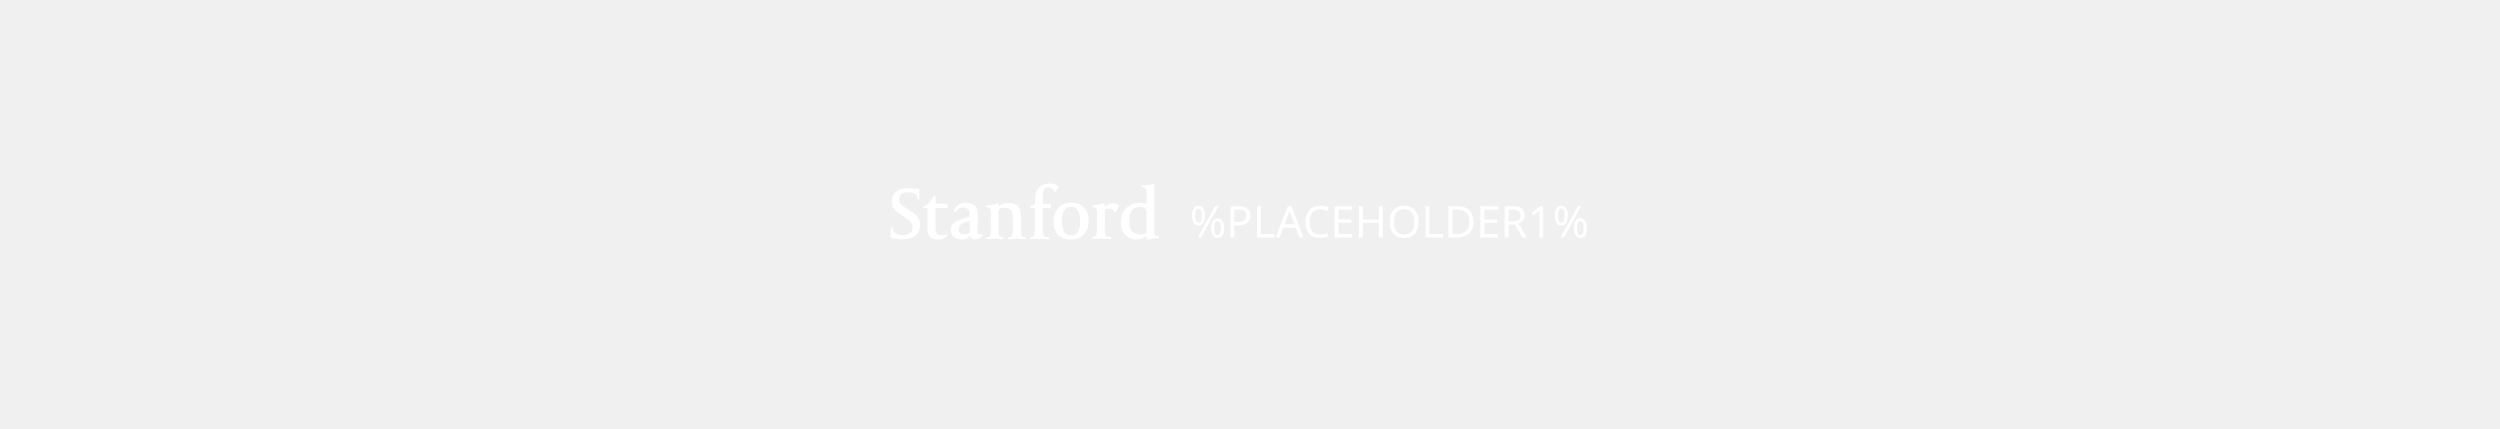
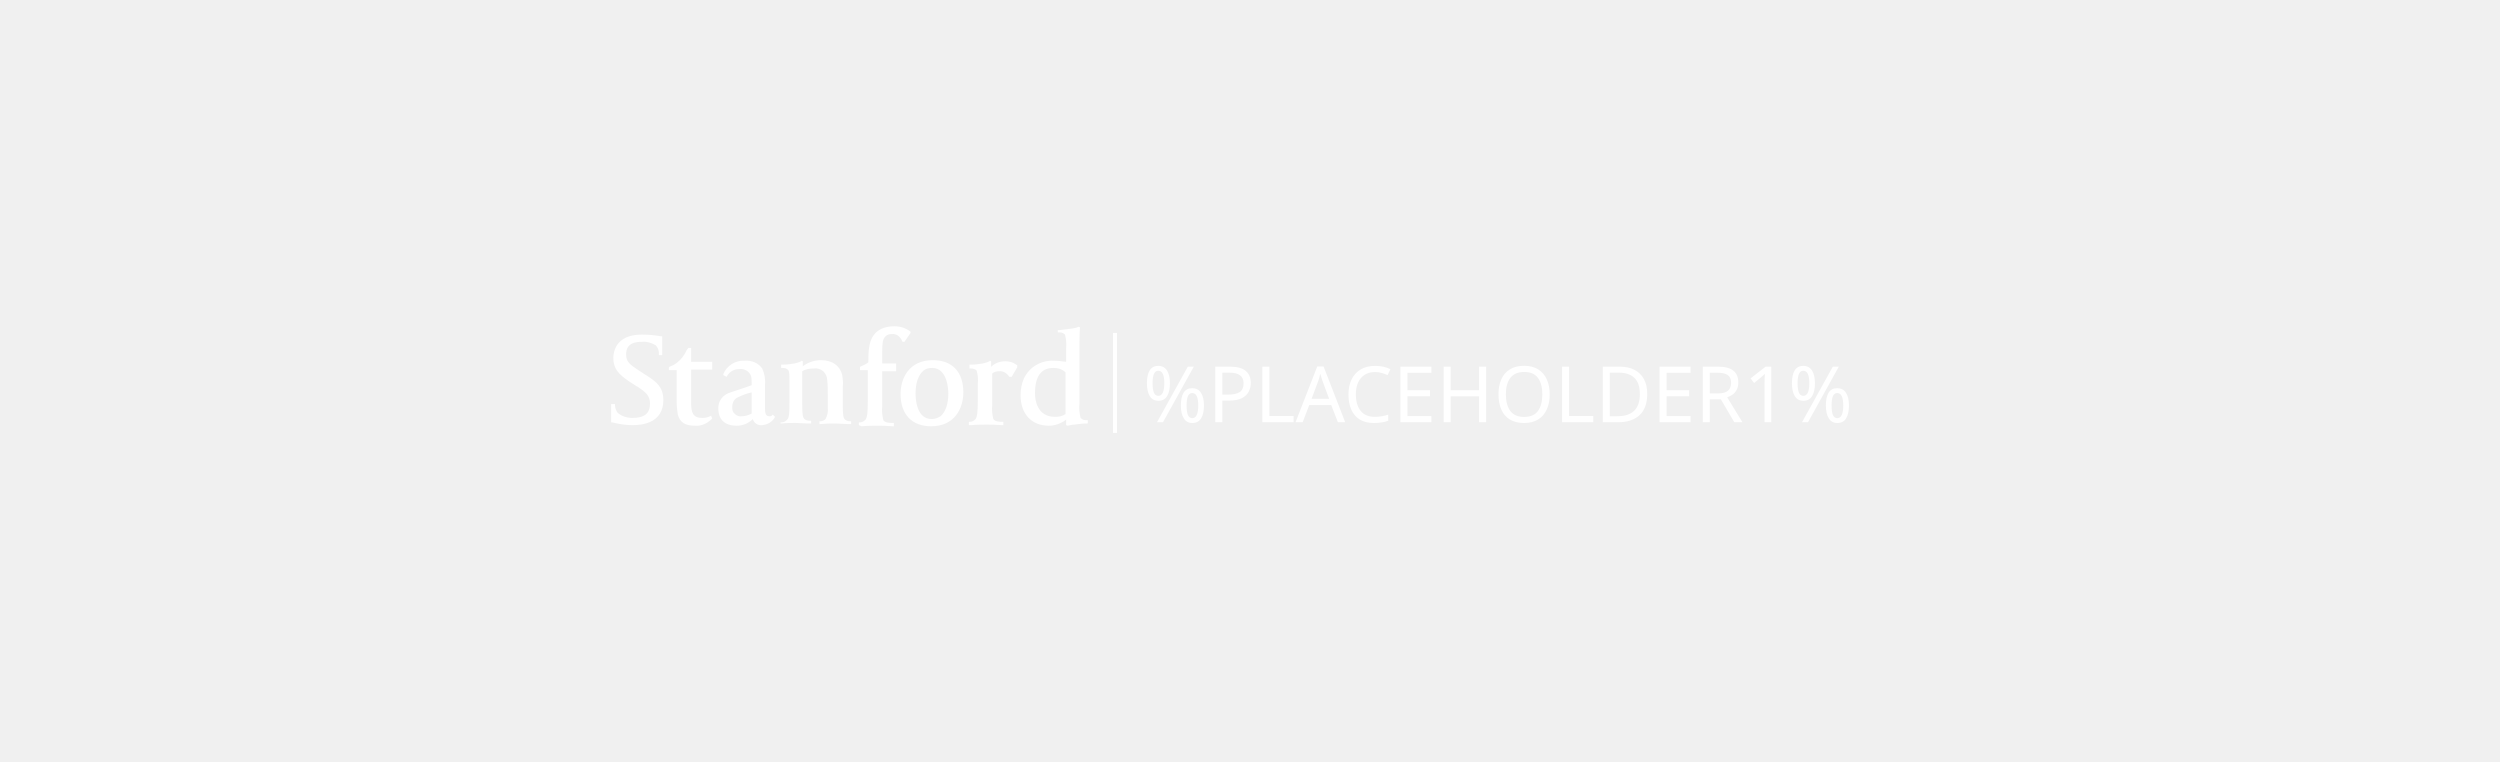
- <svg xmlns="http://www.w3.org/2000/svg" width="800px" height="137px" viewBox="0 0 450 137" version="1.1">
-   <g id="stanford-line1-3" stroke="none" stroke-width="1" fill="none" fill-rule="evenodd">
+ <svg xmlns="http://www.w3.org/2000/svg" version="1.1" id="Layer_1" x="0px" y="0px" viewBox="0 0 450 137" style="enable-background:new 0 0 450 137;" xml:space="preserve">
+   <style type="text/css">
+ 	.st0{fill:none;}
+ 	.st1{fill:#FFFFFF;}
+ 	.st2{font-family:'SourceSansPro-Regular';}
+ 	.st3{font-size:14px;}
+ 	.st4{fill:none;stroke:#FFFFFF;stroke-width:0.72;}
+ </style>
+   <g id="stanford-line1-3">
    <g>
-       <rect id="Rectangle" x="0" y="0" width="450" height="137" />
-       <g id="SU_units_1Ln" transform="translate(110, 58.72904)" fill-rule="nonzero">
-         <path d="M25.32,11.911 C24.464,12.142 23.634,12.457 22.84,12.851 C22.187,13.198 21.797,13.893 21.84,14.631 C21.793,15.09 21.959,15.545 22.291,15.865 C22.623,16.185 23.083,16.335 23.54,16.271 C24.173,16.29 24.796,16.108 25.32,15.751 L25.32,11.921 L25.32,11.911 Z M22.61,17.851 C19.55,17.851 19.31,15.531 19.31,14.851 C19.258,13.468 20.158,12.228 21.49,11.851 C23.49,11.111 23.94,11.021 25.32,10.581 L25.32,10.231 C25.356,9.807 25.312,9.379 25.19,8.971 C24.876,8.117 24.025,7.583 23.12,7.671 C22.241,7.65 21.417,8.1 20.96,8.851 L20.83,9.081 L20.27,8.741 L20.32,8.571 C20.933,7.026 22.482,6.06 24.14,6.191 C25.394,6.045 26.63,6.588 27.37,7.611 C27.804,8.523 27.984,9.535 27.89,10.541 C27.89,11.541 27.89,12.601 27.84,13.471 C27.84,14.071 27.84,14.591 27.84,14.911 C27.84,15.711 27.96,16.331 28.63,16.331 C28.764,16.337 28.895,16.295 29,16.211 L29.18,16.061 L29.55,16.481 L29.43,16.641 C28.942,17.405 28.106,17.877 27.2,17.901 C26.424,17.977 25.7,17.502 25.46,16.761 C24.721,17.527 23.694,17.948 22.63,17.921 L22.61,17.851 Z" id="Shape" fill="#FFFFFF" />
-         <path d="M3.9,17.831 C2.635,17.862 1.374,17.68 0.17,17.291 L-7.99360578e-14,17.291 L-7.99360578e-14,16.471 C-7.99360578e-14,15.371 -7.99360578e-14,14.941 -7.99360578e-14,14.591 L-7.99360578e-14,14.031 L0.67,14.031 L0.67,14.271 C0.685,14.77 0.868,15.249 1.19,15.631 C1.919,16.239 2.851,16.55 3.8,16.501 C5.96,16.501 6.96,15.691 6.96,13.931 C6.96,12.431 6.03,11.811 4.75,10.931 L4.55,10.791 L3.19,9.881 C1.31,8.641 0.36,7.641 0.36,5.651 C0.36,4.651 0.73,1.501 5.46,1.501 C6.635,1.499 7.808,1.586 8.97,1.761 L9.17,1.761 L9.17,1.961 C9.17,1.961 9.17,2.581 9.17,3.251 C9.17,3.921 9.17,4.251 9.17,4.711 L9.17,5.071 L8.59,5.071 L8.59,4.841 C8.586,4.334 8.389,3.848 8.04,3.481 C7.302,2.967 6.406,2.73 5.51,2.811 C3,2.811 2.71,4.101 2.71,5.071 C2.71,6.401 3.39,6.851 4.88,7.831 L6.59,8.971 C8.05,9.971 9.43,10.861 9.43,13.281 C9.43,17.371 5.61,17.821 3.97,17.821 L3.9,17.831 Z" id="Path" fill="#FFFFFF" />
-         <path d="M15.12,17.901 C13.37,17.901 12.4,17.271 11.97,15.901 C11.826,15.143 11.769,14.372 11.8,13.601 C11.8,11.791 11.8,10.341 11.8,8.661 L11.8,7.871 L10.35,7.871 L10.35,7.431 L10.49,7.371 C10.949,7.199 11.377,6.956 11.76,6.651 C12.513,6.009 13.14,5.232 13.61,4.361 L13.87,3.931 L14.36,3.931 L14.36,6.471 L18.21,6.471 L18.21,7.871 L14.36,7.871 L14.36,13.811 C14.36,15.581 14.69,16.591 16.36,16.591 C16.844,16.585 17.321,16.476 17.76,16.271 L18,16.151 L18.19,16.601 L18.1,16.721 C17.33,17.548 16.227,17.982 15.1,17.901 L15.12,17.901 Z" id="Path" fill="#FFFFFF" />
-         <path d="M30.5,17.761 L30.5,17.271 L30.71,17.271 C31.09,17.245 31.447,17.078 31.71,16.801 C32.06,16.411 32.08,15.451 32.08,13.531 L32.08,10.271 C32.08,8.881 32.08,8.271 31.85,7.981 C31.588,7.713 31.224,7.571 30.85,7.591 L30.76,7.591 L30.54,7.591 L30.54,6.941 L30.8,6.941 L30.97,6.941 C31.642,6.924 32.311,6.85 32.97,6.721 C33.388,6.662 33.791,6.527 34.16,6.321 L34.29,6.261 L34.52,6.401 L34.52,7.271 C35.468,6.573 36.613,6.194 37.79,6.191 C39.79,6.191 41.16,7.141 41.54,8.871 C41.648,9.532 41.698,10.201 41.69,10.871 L41.69,14.171 C41.69,16.031 41.76,16.561 42.11,16.881 C42.36,17.074 42.664,17.186 42.98,17.201 L43.21,17.201 L43.21,17.721 L42.65,17.721 C41.83,17.721 41.14,17.641 40.4,17.641 C39.66,17.641 38.85,17.641 37.84,17.731 L37.58,17.731 L37.58,17.271 L37.78,17.271 C38.126,17.247 38.455,17.114 38.72,16.891 C39.054,16.28 39.197,15.584 39.13,14.891 C39.13,14.771 39.13,14.641 39.13,14.501 C39.13,14.081 39.13,13.191 39.13,12.501 C39.145,11.64 39.115,10.779 39.04,9.921 C39.048,9.304 38.788,8.714 38.328,8.304 C37.867,7.894 37.252,7.703 36.64,7.781 C35.905,7.761 35.177,7.922 34.52,8.251 L34.52,14.191 C34.52,16.051 34.6,16.581 34.95,16.901 C35.199,17.097 35.503,17.21 35.82,17.221 L36.04,17.221 L36.04,17.741 L35.44,17.741 C34.66,17.741 33.98,17.671 33.27,17.671 C32.56,17.671 31.68,17.671 30.67,17.761 L30.42,17.761 L30.5,17.761 Z" id="Path" fill="#FFFFFF" />
-         <path d="M44.59,17.761 L44.59,17.211 L44.81,17.211 C45.189,17.186 45.545,17.022 45.81,16.751 C46.16,16.351 46.17,15.401 46.17,13.481 L46.17,7.871 L44.76,7.871 L44.76,7.271 L44.91,7.211 C45.377,7.033 45.821,6.798 46.23,6.511 C46.218,5.508 46.275,4.506 46.4,3.511 C46.85,1.181 48.4,0.001 50.94,0.001 C51.926,-0.019 52.891,0.283 53.69,0.861 L53.78,0.931 L53.78,1.171 L52.65,2.731 L52.39,2.731 L52.32,2.591 C52.057,1.77 51.282,1.223 50.42,1.251 C50.002,1.242 49.596,1.388 49.28,1.661 C48.79,2.151 48.71,2.881 48.71,4.321 L48.71,6.501 L51.23,6.501 L51.23,7.901 L48.7,7.901 L48.7,14.171 C48.607,15.015 48.689,15.87 48.94,16.681 C49.26,17.161 50.22,17.191 50.5,17.191 L50.76,17.191 L50.76,17.791 L50.51,17.791 C49.27,17.731 48.34,17.701 47.67,17.701 C46.83,17.701 45.88,17.701 44.87,17.791 L44.61,17.791 L44.59,17.761 Z" id="Path" fill="#FFFFFF" />
-         <path d="M57.76,7.451 C57.182,7.419 56.613,7.601 56.16,7.961 C55.25,8.721 54.79,10.111 54.79,12.081 C54.79,12.841 54.93,16.641 57.72,16.641 C58.297,16.669 58.865,16.488 59.32,16.131 C60.22,15.371 60.68,13.981 60.68,12.011 C60.68,11.251 60.54,7.451 57.76,7.451 Z M57.62,17.951 C54.17,17.951 52.11,15.801 52.11,12.201 C52.11,9.401 53.61,6.141 57.86,6.141 C61.31,6.141 63.37,8.291 63.37,11.891 C63.37,14.681 61.86,17.951 57.62,17.951 Z" id="Shape" fill="#FFFFFF" />
-         <path d="M64.43,17.761 L64.43,17.181 L64.65,17.181 C65.03,17.154 65.387,16.987 65.65,16.711 C66,16.321 66.02,15.391 66.02,13.471 L66.02,10.271 C66.119,9.501 66.044,8.718 65.8,7.981 C65.57,7.641 65.06,7.611 64.8,7.591 L64.72,7.591 L64.5,7.591 L64.5,6.911 L64.92,6.911 C65.592,6.894 66.261,6.82 66.92,6.691 C67.348,6.6 67.764,6.459 68.16,6.271 L68.29,6.211 L68.49,6.321 L68.49,7.321 C69.198,6.663 70.133,6.304 71.1,6.321 C71.785,6.286 72.459,6.507 72.99,6.941 L73.07,7.021 L73.07,7.371 L72.07,9.121 L71.66,9.121 L71.59,9.011 C71.2,8.384 70.497,8.022 69.76,8.071 C69.322,8.058 68.892,8.184 68.53,8.431 L68.53,14.121 C68.437,14.959 68.518,15.807 68.77,16.611 C69.09,17.081 70.05,17.121 70.33,17.121 L70.57,17.121 L70.57,17.741 L70.32,17.741 C69.07,17.681 68.15,17.651 67.48,17.651 C66.64,17.651 65.69,17.651 64.68,17.741 L64.42,17.741 L64.43,17.761 Z" id="Path" fill="#FFFFFF" />
-         <path d="M79.58,7.521 C77.38,7.521 76.31,9.031 76.31,12.131 C76.31,13.381 76.66,16.311 79.94,16.311 L80.05,16.311 C80.677,16.321 81.295,16.162 81.84,15.851 L81.84,8.271 C81.219,7.725 80.405,7.452 79.58,7.511 L79.58,7.521 Z M82.19,17.911 L81.89,17.811 L81.89,16.811 C80.989,17.501 79.894,17.89 78.76,17.921 C75.66,17.921 73.65,15.771 73.65,12.431 C73.647,11.399 73.858,10.377 74.27,9.431 C75.248,7.364 77.377,6.093 79.66,6.211 C80.402,6.21 81.142,6.28 81.87,6.421 L81.87,4.021 C81.964,3.195 81.889,2.358 81.65,1.561 C81.388,1.293 81.024,1.151 80.65,1.171 L80.56,1.171 L80.34,1.171 L80.34,0.671 L80.58,0.671 C81.392,0.607 82.199,0.5 83,0.351 C83.381,0.299 83.755,0.212 84.12,0.091 L84.23,0.091 L84.43,0.211 L84.43,0.321 C84.35,1.251 84.34,3.241 84.34,4.731 L84.34,13.951 C84.248,14.791 84.323,15.64 84.56,16.451 C84.82,16.724 85.183,16.873 85.56,16.861 L85.87,16.861 L85.87,17.471 L85.63,17.471 C84.896,17.497 84.164,17.574 83.44,17.701 C83.049,17.747 82.663,17.834 82.29,17.961 L82.18,17.961 L82.19,17.911 Z" id="Shape" fill="#FFFFFF" />
-         <g id="%PLACEHOLDER1%" transform="translate(95.76, 3.270958)" fill="#FFFFFF" font-family="SourceSansPro-Regular, Source Sans Pro" font-size="14" font-weight="normal">
+       <rect id="Rectangle" class="st0" width="450" height="137" />
+       <g id="SU_units_1Ln" transform="translate(110, 58.72904)">
+         <path id="Shape" class="st1" d="M25.3,11.9c-0.9,0.2-1.7,0.5-2.5,0.9c-0.7,0.3-1,1-1,1.8c0,0.5,0.1,0.9,0.5,1.2     c0.3,0.3,0.8,0.5,1.2,0.4c0.6,0,1.3-0.2,1.8-0.5V11.9L25.3,11.9z M22.6,17.9c-3.1,0-3.3-2.3-3.3-3c-0.1-1.4,0.8-2.6,2.2-3     c2-0.7,2.5-0.8,3.8-1.3v-0.3c0-0.4,0-0.9-0.1-1.3c-0.3-0.9-1.2-1.4-2.1-1.3c-0.9,0-1.7,0.4-2.2,1.2l-0.1,0.2l-0.6-0.3l0-0.2     c0.6-1.5,2.2-2.5,3.8-2.4c1.3-0.1,2.5,0.4,3.2,1.4c0.4,0.9,0.6,1.9,0.5,2.9c0,1,0,2.1,0,2.9c0,0.6,0,1.1,0,1.4     c0,0.8,0.1,1.4,0.8,1.4c0.1,0,0.3,0,0.4-0.1l0.2-0.2l0.4,0.4l-0.1,0.2c-0.5,0.8-1.3,1.2-2.2,1.3c-0.8,0.1-1.5-0.4-1.7-1.1     C24.7,17.5,23.7,17.9,22.6,17.9L22.6,17.9z" />
+         <path id="Path" class="st1" d="M3.9,17.8c-1.3,0-2.5-0.2-3.7-0.5H0v-0.8c0-1.1,0-1.5,0-1.9V14h0.7v0.2c0,0.5,0.2,1,0.5,1.4     c0.7,0.6,1.7,0.9,2.6,0.9C6,16.5,7,15.7,7,13.9c0-1.5-0.9-2.1-2.2-3l-0.2-0.1L3.2,9.9C1.3,8.6,0.4,7.6,0.4,5.7     c0-1,0.4-4.2,5.1-4.2c1.2,0,2.3,0.1,3.5,0.3h0.2V2c0,0,0,0.6,0,1.3s0,1,0,1.5v0.4H8.6V4.8c0-0.5-0.2-1-0.6-1.4     C7.3,3,6.4,2.7,5.5,2.8C3,2.8,2.7,4.1,2.7,5.1c0,1.3,0.7,1.8,2.2,2.8L6.6,9c1.5,1,2.8,1.9,2.8,4.3C9.4,17.4,5.6,17.8,3.9,17.8     L3.9,17.8z" />
+         <path id="Path_1_" class="st1" d="M15.1,17.9c-1.8,0-2.7-0.6-3.1-2c-0.1-0.8-0.2-1.5-0.2-2.3c0-1.8,0-3.3,0-4.9V7.9h-1.4V7.4     l0.1-0.1c0.5-0.2,0.9-0.4,1.3-0.7c0.8-0.6,1.4-1.4,1.8-2.3l0.3-0.4h0.5v2.5h3.8v1.4h-3.8v5.9c0,1.8,0.3,2.8,2,2.8     c0.5,0,1-0.1,1.4-0.3l0.2-0.1l0.2,0.5l-0.1,0.1C17.3,17.5,16.2,18,15.1,17.9L15.1,17.9z" />
+         <path id="Path_2_" class="st1" d="M30.5,17.8v-0.5h0.2c0.4,0,0.7-0.2,1-0.5c0.4-0.4,0.4-1.4,0.4-3.3v-3.3c0-1.4,0-2-0.2-2.3     c-0.3-0.3-0.6-0.4-1-0.4h-0.1h-0.2V6.9h0.3H31c0.7,0,1.3-0.1,2-0.2c0.4-0.1,0.8-0.2,1.2-0.4l0.1-0.1l0.2,0.1v0.9     c0.9-0.7,2.1-1.1,3.3-1.1c2,0,3.4,1,3.8,2.7c0.1,0.7,0.2,1.3,0.1,2v3.3c0,1.9,0.1,2.4,0.4,2.7c0.3,0.2,0.6,0.3,0.9,0.3h0.2v0.5     h-0.6c-0.8,0-1.5-0.1-2.2-0.1c-0.7,0-1.6,0-2.6,0.1h-0.3v-0.5h0.2c0.3,0,0.7-0.2,0.9-0.4c0.3-0.6,0.5-1.3,0.4-2     c0-0.1,0-0.2,0-0.4c0-0.4,0-1.3,0-2c0-0.9,0-1.7-0.1-2.6c0-0.6-0.3-1.2-0.7-1.6c-0.5-0.4-1.1-0.6-1.7-0.5c-0.7,0-1.5,0.1-2.1,0.5     v5.9c0,1.9,0.1,2.4,0.4,2.7c0.2,0.2,0.6,0.3,0.9,0.3H36v0.5h-0.6c-0.8,0-1.5-0.1-2.2-0.1s-1.6,0-2.6,0.1H30.5L30.5,17.8z" />
+         <path id="Path_3_" class="st1" d="M44.6,17.8v-0.5h0.2c0.4,0,0.7-0.2,1-0.5c0.3-0.4,0.4-1.3,0.4-3.3V7.9h-1.4V7.3l0.2-0.1     c0.5-0.2,0.9-0.4,1.3-0.7c0-1,0-2,0.2-3c0.4-2.3,2-3.5,4.5-3.5c1,0,2,0.3,2.8,0.9l0.1,0.1v0.2l-1.1,1.6h-0.3l-0.1-0.1     c-0.3-0.8-1-1.4-1.9-1.3c-0.4,0-0.8,0.1-1.1,0.4c-0.5,0.5-0.6,1.2-0.6,2.7v2.2h2.5v1.4h-2.5v6.3c-0.1,0.8,0,1.7,0.2,2.5     c0.3,0.5,1.3,0.5,1.6,0.5h0.3v0.6h-0.2c-1.2-0.1-2.2-0.1-2.8-0.1c-0.8,0-1.8,0-2.8,0.1L44.6,17.8L44.6,17.8z" />
+         <path id="Shape_1_" class="st1" d="M57.8,7.5c-0.6,0-1.1,0.1-1.6,0.5c-0.9,0.8-1.4,2.2-1.4,4.1c0,0.8,0.1,4.6,2.9,4.6     c0.6,0,1.1-0.2,1.6-0.5c0.9-0.8,1.4-2.2,1.4-4.1C60.7,11.3,60.5,7.5,57.8,7.5z M57.6,18c-3.5,0-5.5-2.2-5.5-5.8     c0-2.8,1.5-6.1,5.8-6.1c3.5,0,5.5,2.1,5.5,5.8C63.4,14.7,61.9,18,57.6,18z" />
+         <path id="Path_4_" class="st1" d="M64.4,17.8v-0.6h0.2c0.4,0,0.7-0.2,1-0.5c0.3-0.4,0.4-1.3,0.4-3.2v-3.2c0.1-0.8,0-1.6-0.2-2.3     c-0.2-0.3-0.7-0.4-1-0.4h-0.1h-0.2V6.9h0.4c0.7,0,1.3-0.1,2-0.2c0.4-0.1,0.8-0.2,1.2-0.4l0.1-0.1l0.2,0.1v1c0.7-0.7,1.6-1,2.6-1     c0.7,0,1.4,0.2,1.9,0.6L73.1,7v0.4l-1,1.7h-0.4L71.6,9c-0.4-0.6-1.1-1-1.8-0.9c-0.4,0-0.9,0.1-1.2,0.4v5.7     c-0.1,0.8,0,1.7,0.2,2.5c0.3,0.5,1.3,0.5,1.6,0.5h0.2v0.6h-0.2c-1.2-0.1-2.2-0.1-2.8-0.1c-0.8,0-1.8,0-2.8,0.1L64.4,17.8     L64.4,17.8z" />
+         <path id="Shape_2_" class="st1" d="M79.6,7.5c-2.2,0-3.3,1.5-3.3,4.6c0,1.2,0.4,4.2,3.6,4.2h0.1c0.6,0,1.2-0.1,1.8-0.5V8.3     C81.2,7.7,80.4,7.5,79.6,7.5L79.6,7.5z M82.2,17.9l-0.3-0.1v-1c-0.9,0.7-2,1.1-3.1,1.1c-3.1,0-5.1-2.1-5.1-5.5c0-1,0.2-2.1,0.6-3     c1-2.1,3.1-3.3,5.4-3.2c0.7,0,1.5,0.1,2.2,0.2V4c0.1-0.8,0-1.7-0.2-2.5c-0.3-0.3-0.6-0.4-1-0.4h-0.1h-0.2V0.7h0.2     c0.8-0.1,1.6-0.2,2.4-0.3c0.4-0.1,0.8-0.1,1.1-0.3h0.1l0.2,0.1v0.1c-0.1,0.9-0.1,2.9-0.1,4.4V14c-0.1,0.8,0,1.7,0.2,2.5     c0.3,0.3,0.6,0.4,1,0.4h0.3v0.6h-0.2c-0.7,0-1.5,0.1-2.2,0.2C83,17.7,82.7,17.8,82.2,17.9L82.2,17.9L82.2,17.9z" />
+         <g id="_x25_PLACEHOLDER1_x25__1_" transform="translate(95.76, 3.270958)">
          <g id="Group">
-             <text id="%PLACEHOLDER1%">
-               <tspan x="0" y="14">%PLACEHOLDER1%</tspan>
-             </text>
+             <text transform="matrix(1 0 0 1 7.765625e-06 14)" class="st1 st2 st3">%PLACEHOLDER1%</text>
          </g>
        </g>
+         <line id="Path_5_" class="st4" x1="90.7" y1="19.2" x2="90.7" y2="1.2" />
      </g>
    </g>
  </g>
</svg>
